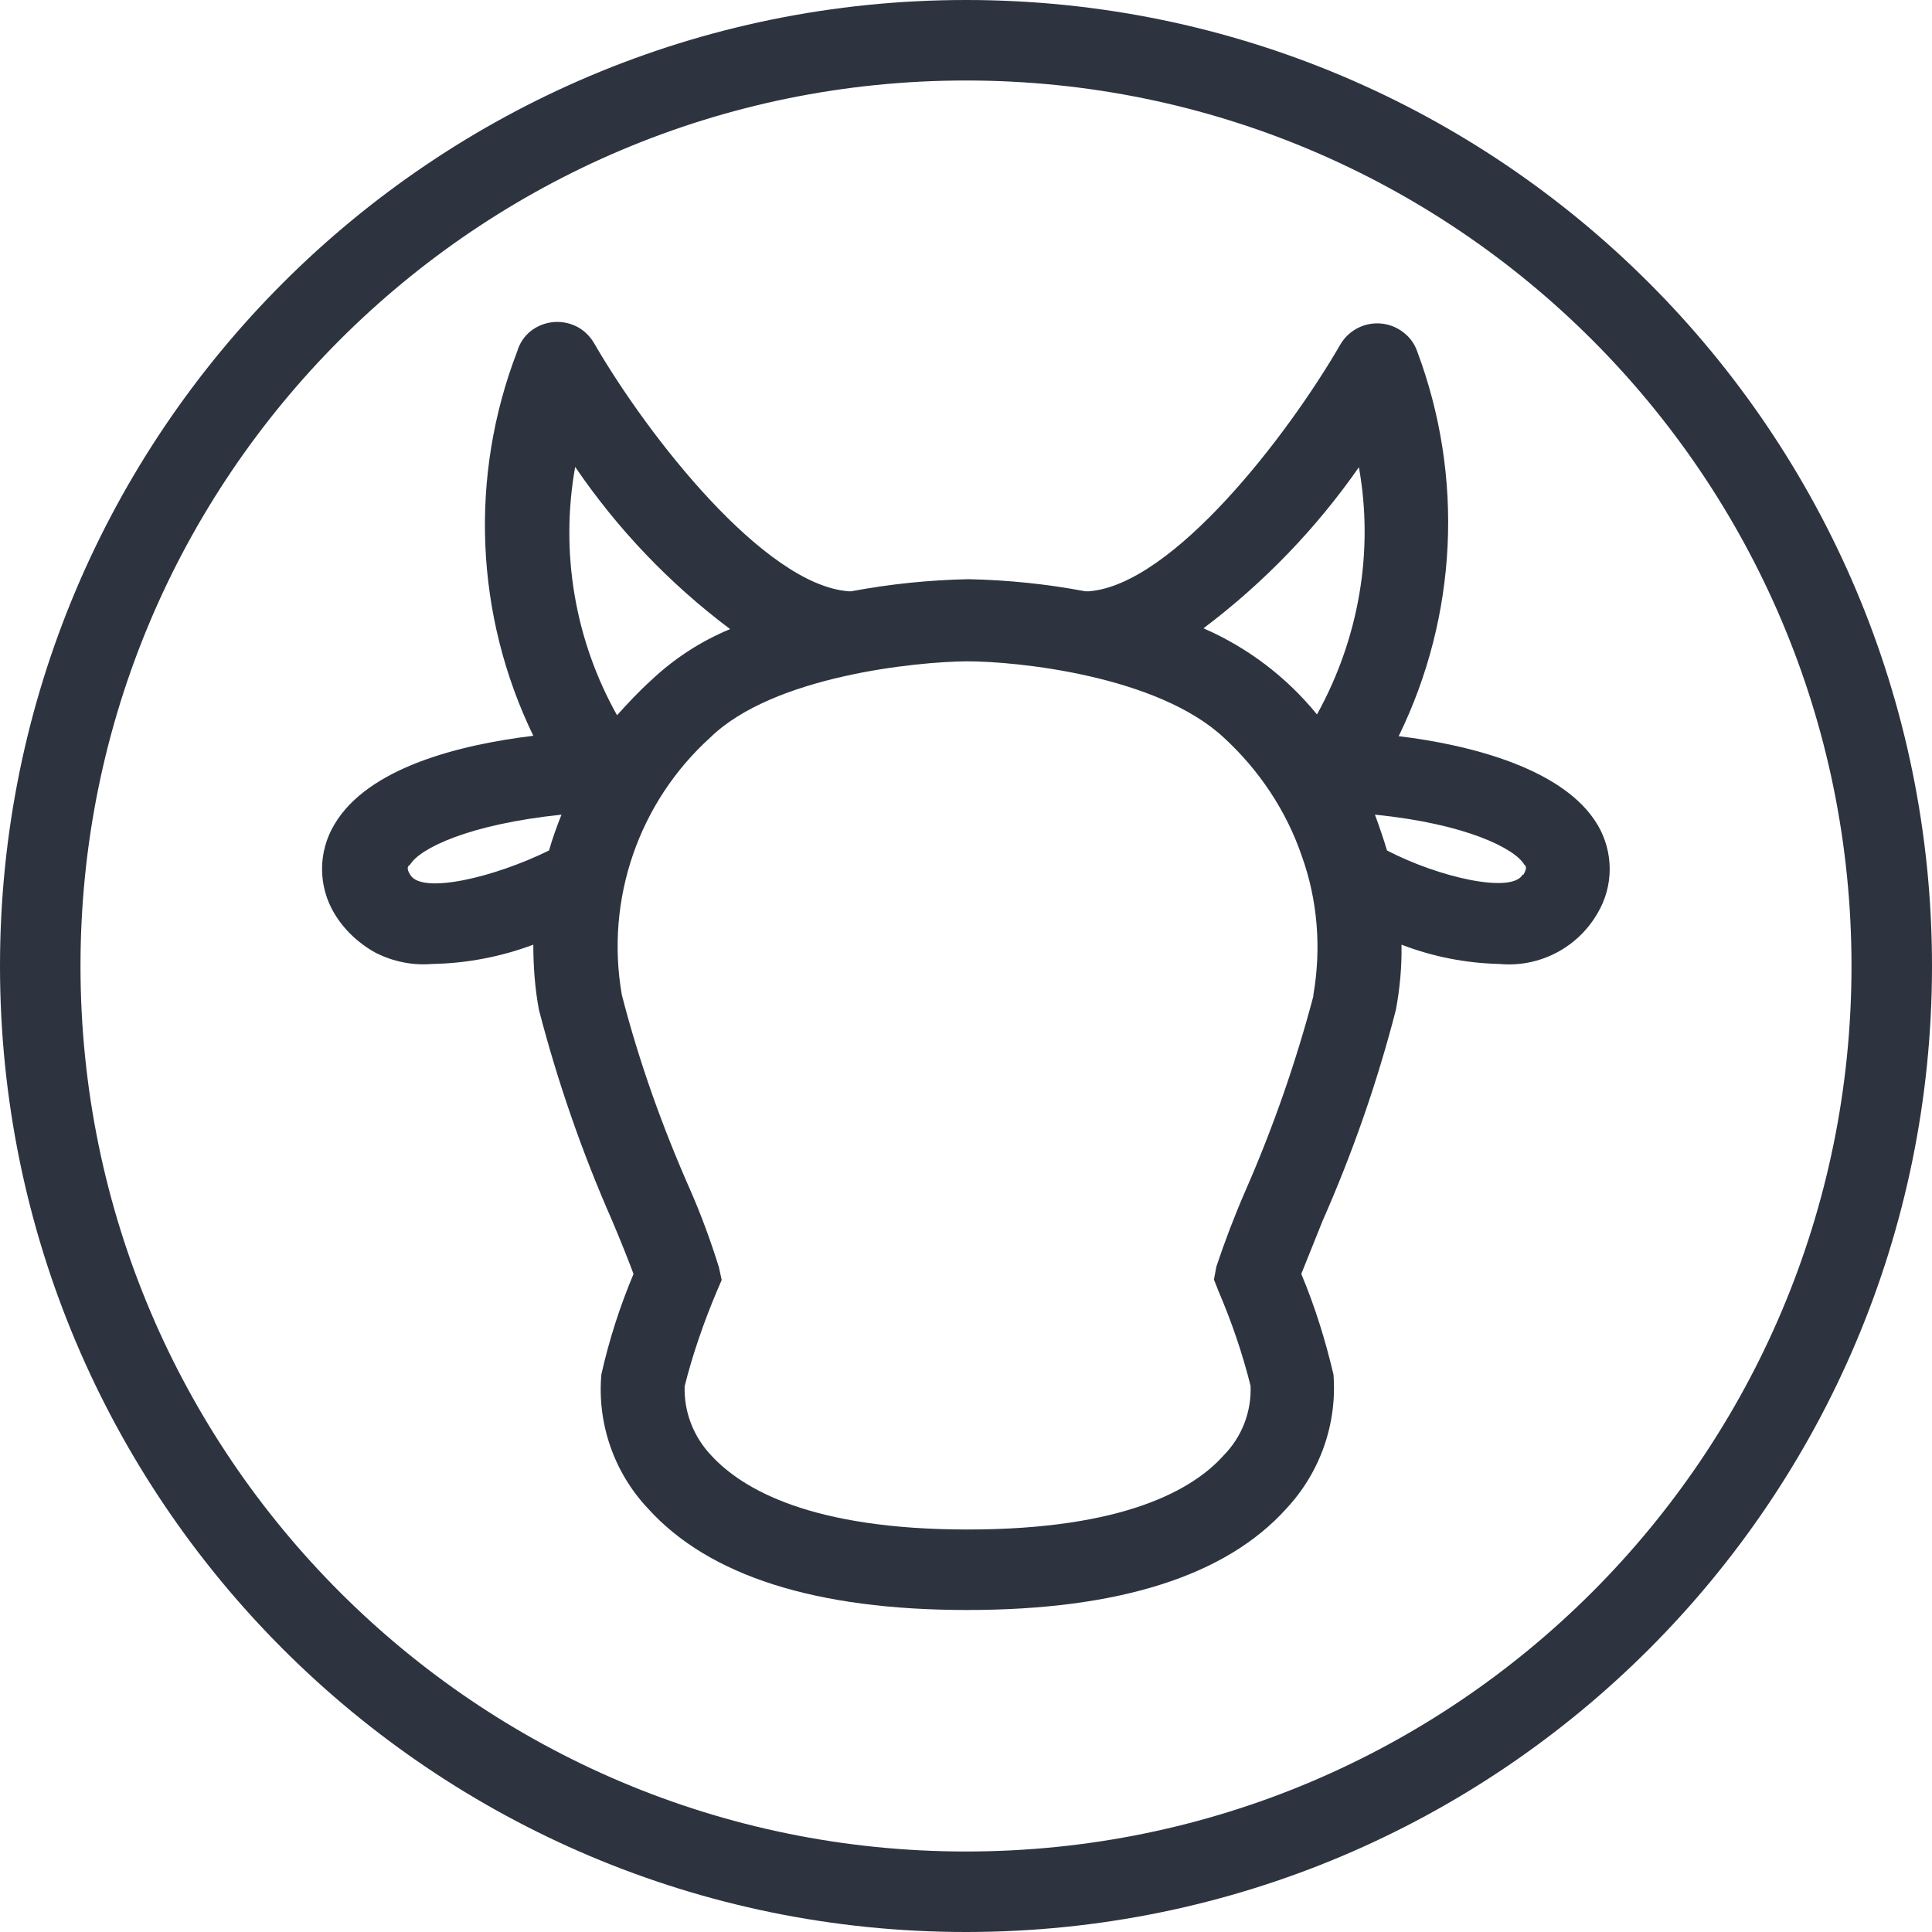
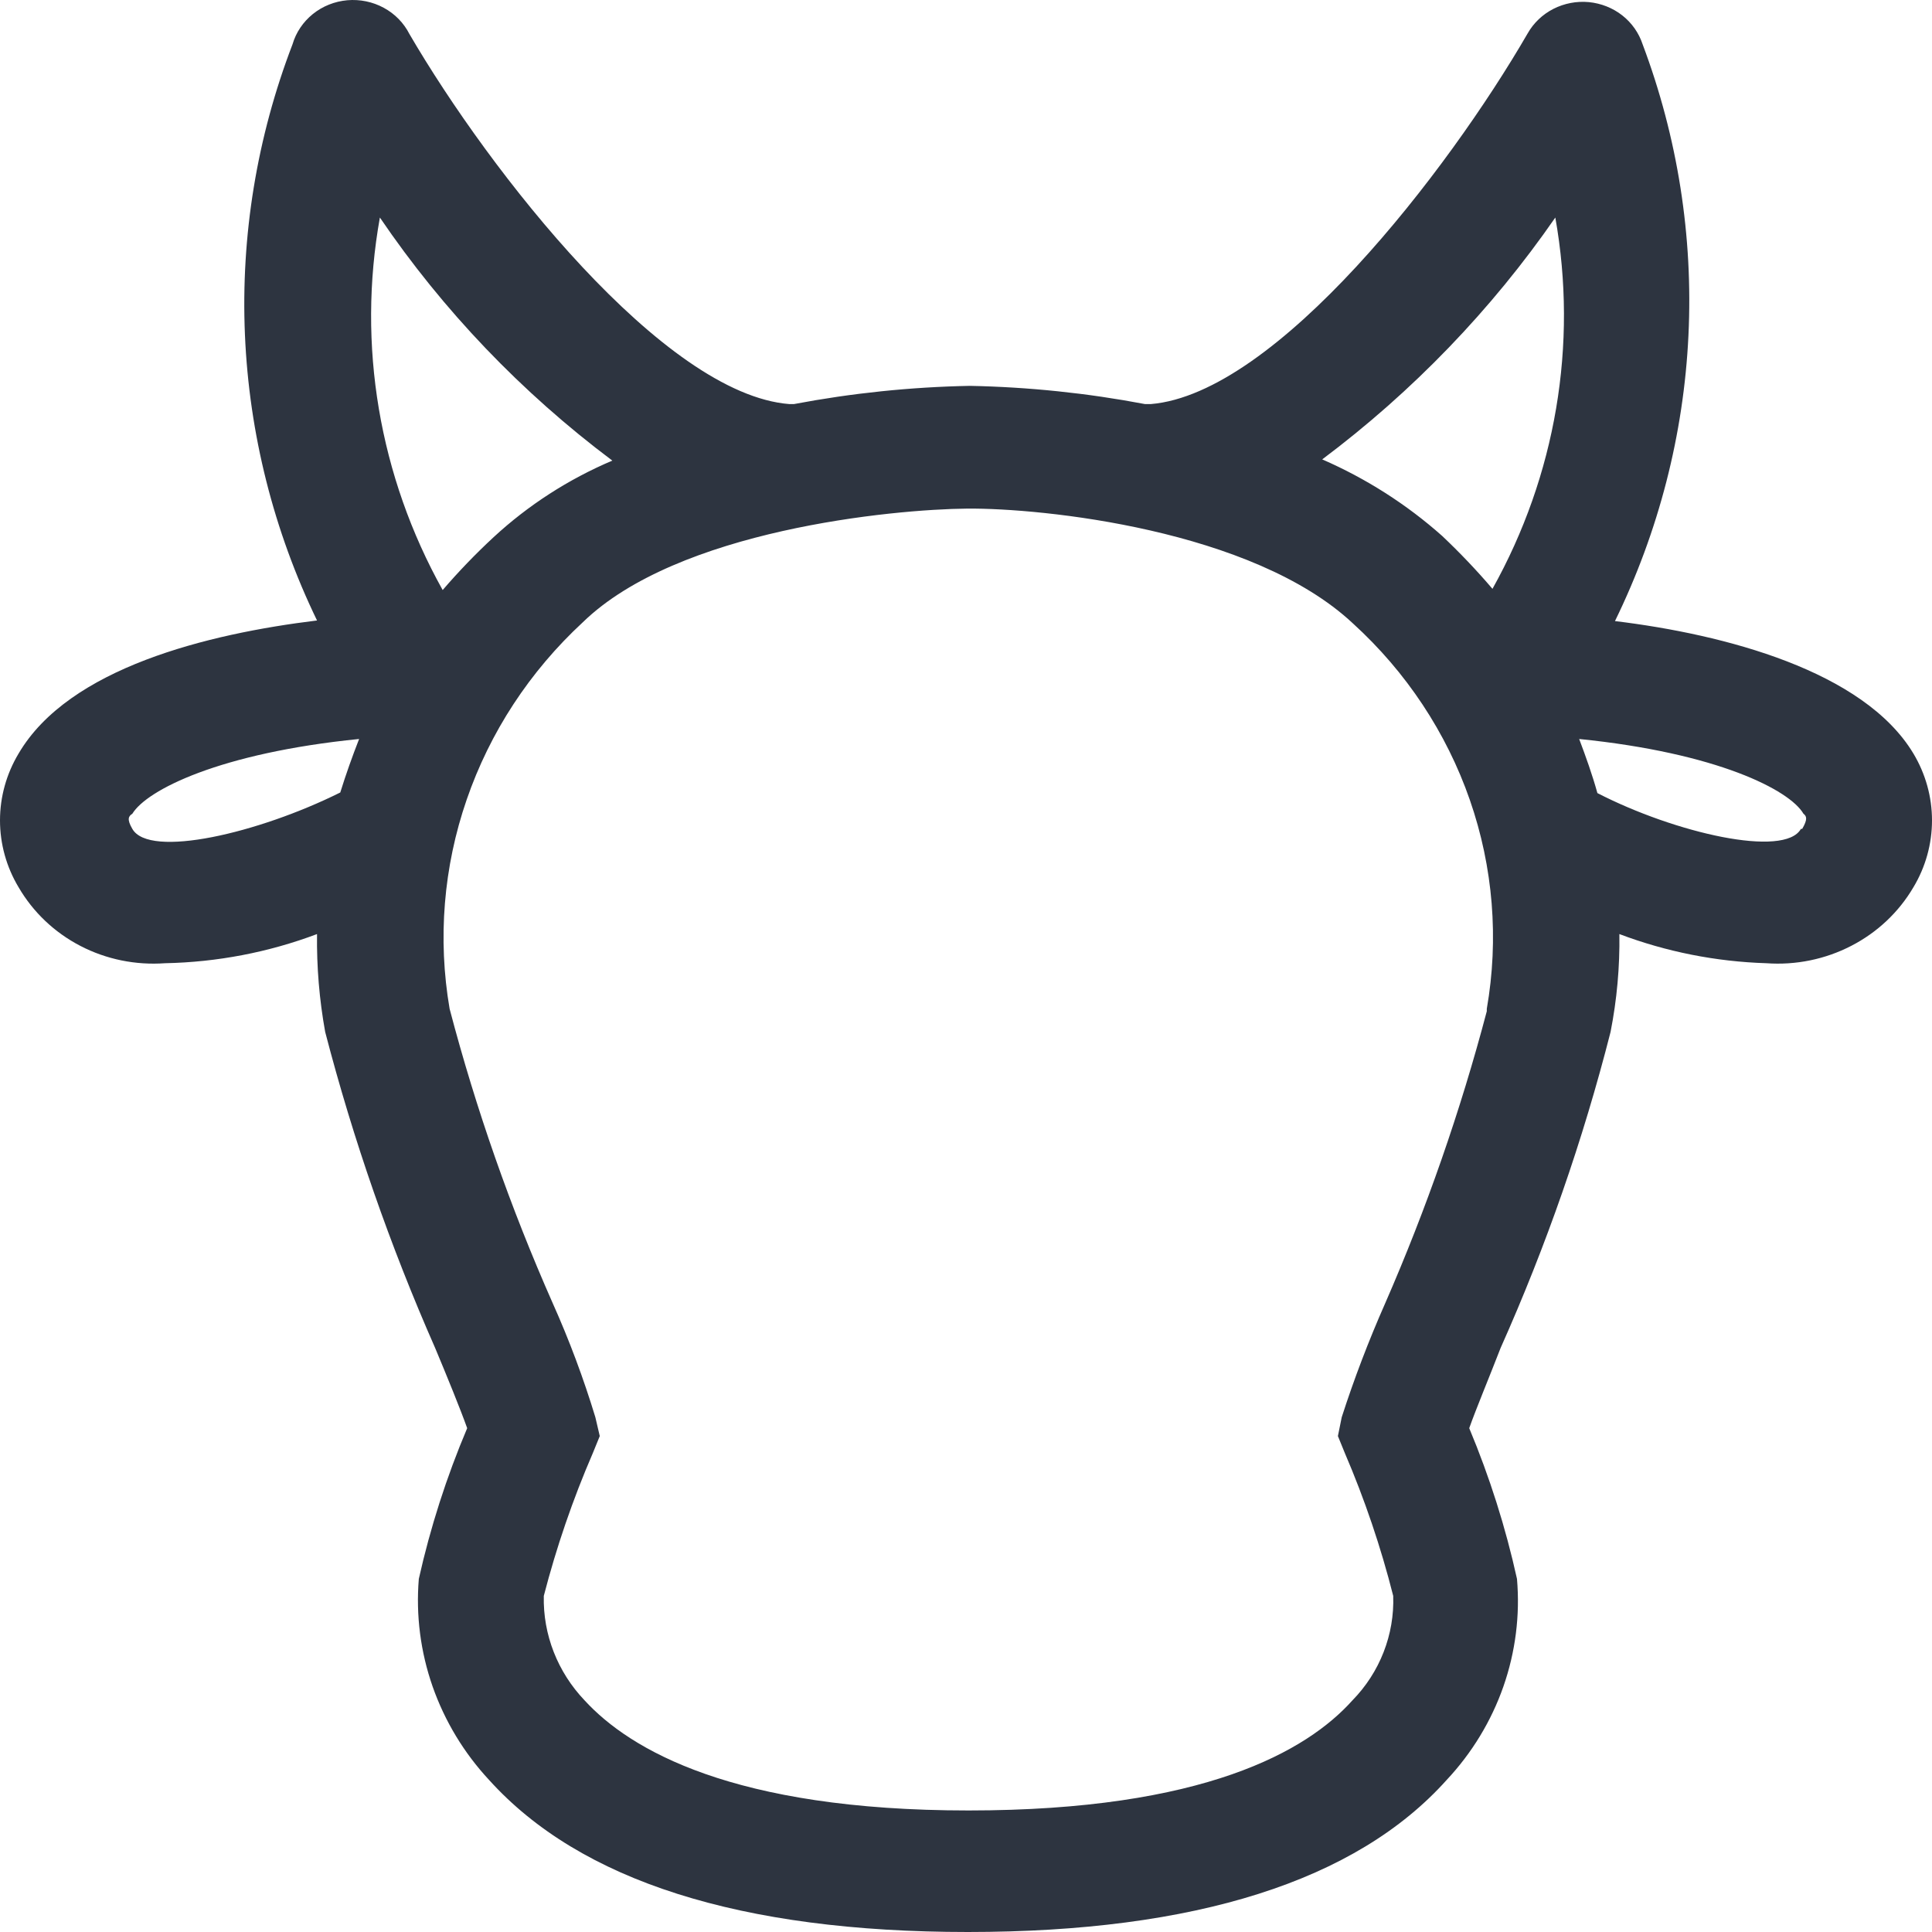
- <svg xmlns="http://www.w3.org/2000/svg" width="48" height="48" fill="none">
-   <circle cx="24" cy="24" r="23" stroke="#2D3440" stroke-width="2" />
-   <path d="M34.75 18.29a12.1 12.1 0 0 0 .46-9.56 1 1 0 0 0-.34-.47 1.06 1.06 0 0 0-1.57.3c-1.32 2.28-4.16 5.96-6.24 6.13h-.1c-.95-.18-1.92-.28-2.9-.3-.98.02-1.95.12-2.91.3h-.07c-2.09-.16-4.97-3.84-6.3-6.13-.1-.18-.24-.33-.42-.43a1.07 1.07 0 0 0-1.18.1 1 1 0 0 0-.33.5 12 12 0 0 0 .4 9.55c-1.81.22-4.1.78-4.94 2.2a2.15 2.15 0 0 0 0 2.22c.24.4.6.74 1.02.97.43.22.92.32 1.4.28a7.57 7.57 0 0 0 2.52-.48c0 .54.04 1.09.14 1.62a34.44 34.44 0 0 0 1.82 5.24c.2.47.41 1 .53 1.32-.34.81-.61 1.65-.8 2.5a4.32 4.32 0 0 0 1.16 3.33c1.51 1.67 4.16 2.52 7.93 2.52 3.77 0 6.43-.85 7.93-2.52a4.39 4.39 0 0 0 1.17-3.33c-.2-.85-.46-1.69-.8-2.5l.53-1.32c.75-1.7 1.36-3.45 1.82-5.24.1-.53.15-1.08.14-1.62.78.3 1.6.46 2.44.48a2.54 2.54 0 0 0 2.43-1.26 2.15 2.15 0 0 0 0-2.2c-.82-1.38-3.12-1.98-4.94-2.2Zm-.99-6.69c.38 2.1 0 4.27-1.04 6.15a7.49 7.49 0 0 0-2.82-2.14c1.5-1.13 2.8-2.48 3.86-4Zm-19.47 0a16.96 16.96 0 0 0 3.85 4.03c-.73.3-1.4.74-1.96 1.27-.3.27-.58.57-.85.87a9.28 9.28 0 0 1-1.04-6.17Zm-4.1 10.13c-.1-.16-.06-.21 0-.25.24-.4 1.45-1 3.76-1.24-.12.3-.22.58-.31.89-1.36.67-3.17 1.1-3.45.6Zm22.44 3.02a33.3 33.3 0 0 1-1.69 4.84c-.27.62-.51 1.25-.72 1.88l-.06.32.11.28c.33.77.6 1.56.8 2.36a2.33 2.33 0 0 1-.67 1.73C29.65 37 27.94 38 24.04 38c-3.9 0-5.6-1.01-6.36-1.83-.45-.47-.69-1.09-.67-1.73.2-.8.48-1.6.8-2.36l.12-.28-.07-.32c-.2-.64-.43-1.27-.7-1.89-.7-1.58-1.28-3.2-1.71-4.87a7 7 0 0 1 2.2-6.4c1.57-1.53 5.13-1.88 6.37-1.89 1.24 0 4.73.35 6.39 1.9.88.81 1.55 1.82 1.93 2.93.4 1.11.49 2.3.29 3.46v.04Zm5.2-3.02c-.27.48-2.08.07-3.37-.6-.09-.3-.19-.59-.3-.89 2.29.23 3.48.85 3.71 1.24.05.04.07.09-.02.25h-.02Z" fill="#2D3440" />
+ <svg xmlns="http://www.w3.org/2000/svg" width="32" height="32" viewBox="0 0 32 32" fill="none">
+   <path d="M26.749 10.287C27.474 8.803 27.888 7.194 27.966 5.555C28.045 3.915 27.787 2.276 27.207 0.734C27.145 0.546 27.028 0.379 26.87 0.255C26.712 0.131 26.519 0.055 26.317 0.035C26.114 0.016 25.91 0.055 25.729 0.147C25.549 0.239 25.401 0.38 25.303 0.553C23.981 2.838 21.14 6.522 19.059 6.693H18.966C18.009 6.511 17.037 6.41 16.062 6.391C15.084 6.41 14.109 6.511 13.149 6.693H13.076C10.995 6.532 8.113 2.848 6.781 0.563C6.688 0.38 6.54 0.228 6.356 0.129C6.172 0.029 5.962 -0.014 5.752 0.004C5.542 0.023 5.343 0.102 5.181 0.233C5.02 0.363 4.902 0.538 4.845 0.734C4.255 2.271 3.987 3.906 4.057 5.545C4.127 7.183 4.532 8.792 5.251 10.277C3.44 10.498 1.141 11.062 0.308 12.481C0.106 12.818 0 13.2 0 13.588C0 13.977 0.106 14.36 0.308 14.696C0.547 15.107 0.901 15.444 1.331 15.667C1.76 15.89 2.247 15.989 2.733 15.954C3.595 15.937 4.447 15.774 5.251 15.471C5.244 16.014 5.289 16.557 5.386 17.092C5.851 18.88 6.46 20.63 7.207 22.326C7.405 22.799 7.623 23.333 7.738 23.655C7.396 24.463 7.128 25.298 6.937 26.151C6.887 26.754 6.965 27.36 7.165 27.933C7.366 28.506 7.684 29.034 8.102 29.483C9.611 31.154 12.264 32 16.031 32C19.798 32 22.462 31.154 23.96 29.483C24.38 29.035 24.7 28.508 24.901 27.934C25.101 27.361 25.178 26.754 25.126 26.151C24.938 25.299 24.673 24.463 24.335 23.655C24.449 23.333 24.668 22.809 24.855 22.326C25.611 20.633 26.22 18.882 26.676 17.092C26.781 16.558 26.83 16.015 26.822 15.471C27.599 15.765 28.423 15.928 29.257 15.954C29.744 15.989 30.232 15.889 30.663 15.666C31.094 15.444 31.451 15.107 31.692 14.696C31.894 14.36 32 13.977 32 13.588C32 13.2 31.894 12.818 31.692 12.481C30.87 11.112 28.57 10.508 26.749 10.287ZM25.761 3.603C26.136 5.708 25.769 7.874 24.72 9.753C24.459 9.447 24.181 9.155 23.887 8.877C23.299 8.354 22.628 7.926 21.9 7.609C23.401 6.483 24.704 5.13 25.761 3.603ZM6.292 3.603C7.337 5.141 8.638 6.501 10.142 7.629C9.415 7.938 8.749 8.367 8.175 8.898C7.877 9.174 7.596 9.466 7.332 9.773C6.28 7.888 5.913 5.714 6.292 3.603ZM2.192 13.729C2.098 13.568 2.129 13.518 2.192 13.478C2.431 13.085 3.638 12.471 5.948 12.24C5.834 12.532 5.73 12.823 5.636 13.126C4.283 13.8 2.473 14.223 2.192 13.729ZM24.626 16.749C24.19 18.402 23.627 20.02 22.941 21.591C22.669 22.207 22.429 22.835 22.223 23.474L22.16 23.786L22.275 24.068C22.604 24.835 22.872 25.626 23.076 26.433C23.087 26.751 23.033 27.067 22.917 27.364C22.801 27.662 22.625 27.934 22.399 28.165C21.65 29 19.944 29.987 16.042 29.987C12.139 29.987 10.433 28.98 9.684 28.165C9.235 27.694 8.992 27.073 9.007 26.433C9.216 25.626 9.487 24.835 9.819 24.068L9.934 23.786L9.861 23.474C9.665 22.829 9.429 22.197 9.153 21.581C8.455 20.002 7.884 18.373 7.447 16.709C7.248 15.549 7.345 14.359 7.73 13.244C8.114 12.128 8.774 11.12 9.653 10.307C11.224 8.777 14.783 8.435 16.021 8.424C17.259 8.414 20.745 8.767 22.41 10.327C23.294 11.132 23.958 12.136 24.345 13.249C24.732 14.363 24.828 15.551 24.626 16.709V16.749ZM29.829 13.729C29.558 14.213 27.748 13.8 26.458 13.136C26.374 12.834 26.27 12.542 26.156 12.24C28.445 12.471 29.642 13.085 29.871 13.478C29.923 13.518 29.944 13.568 29.85 13.729H29.829Z" fill="#2D3440" />
</svg>
